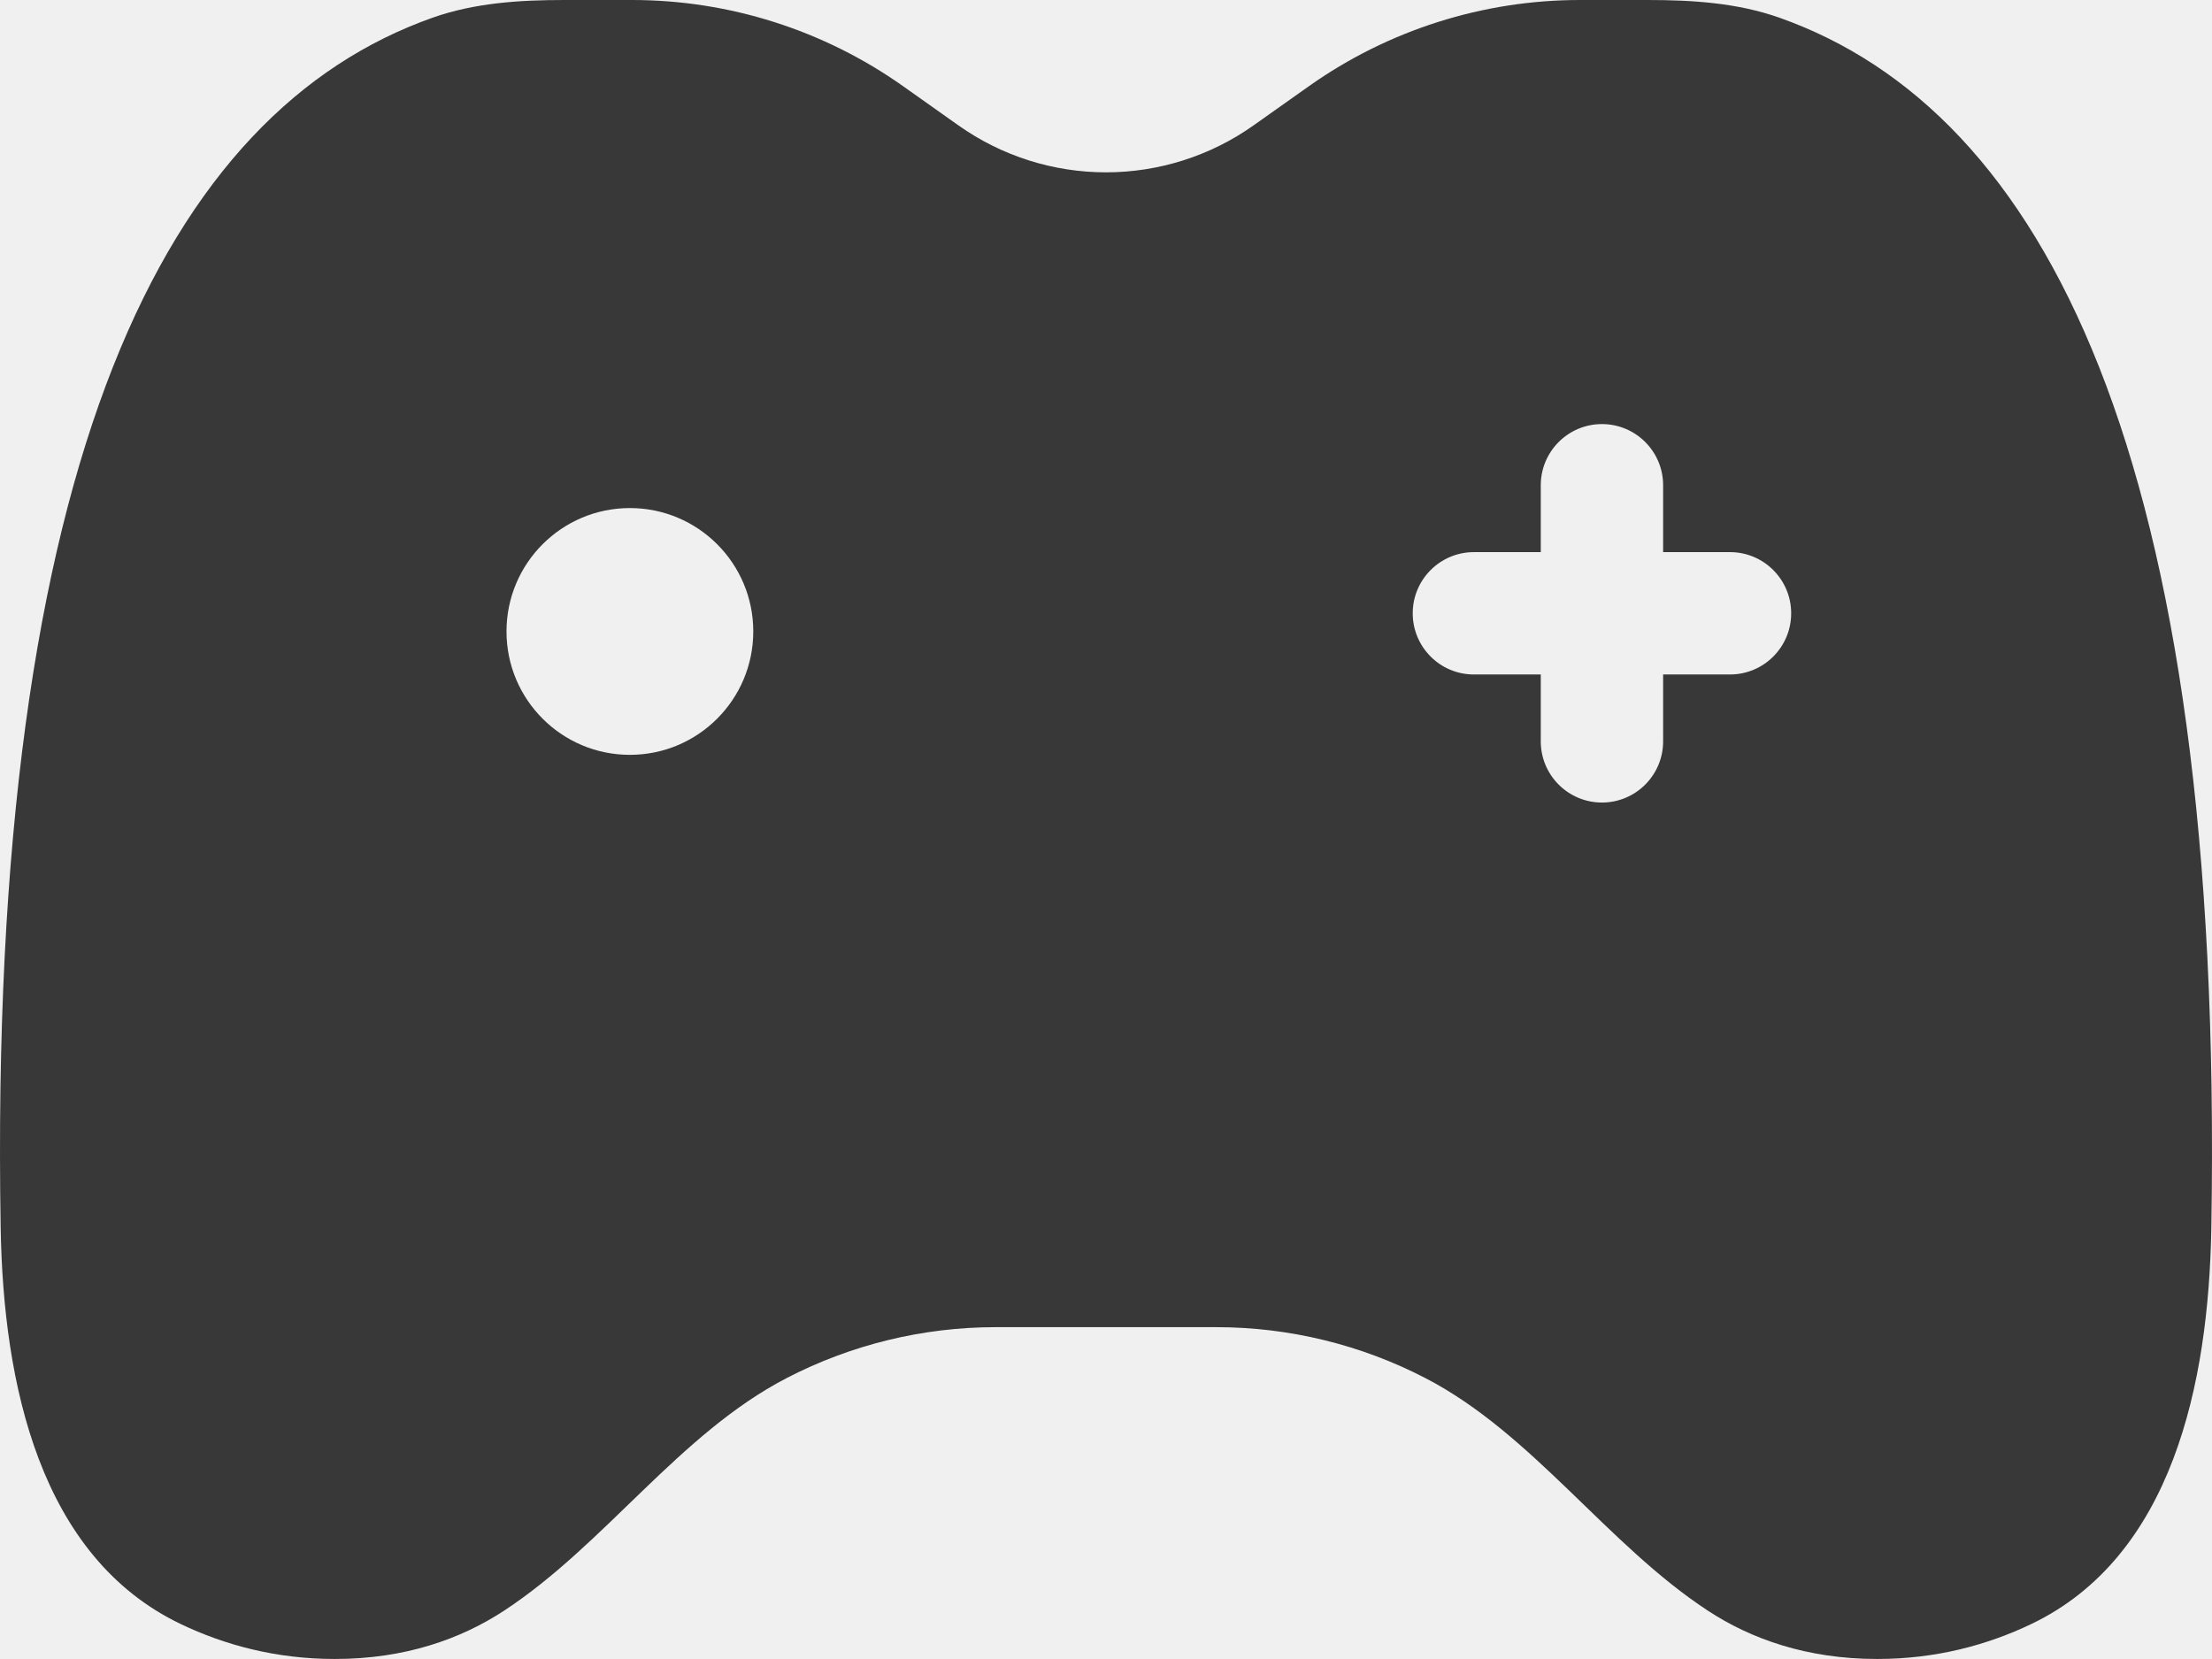
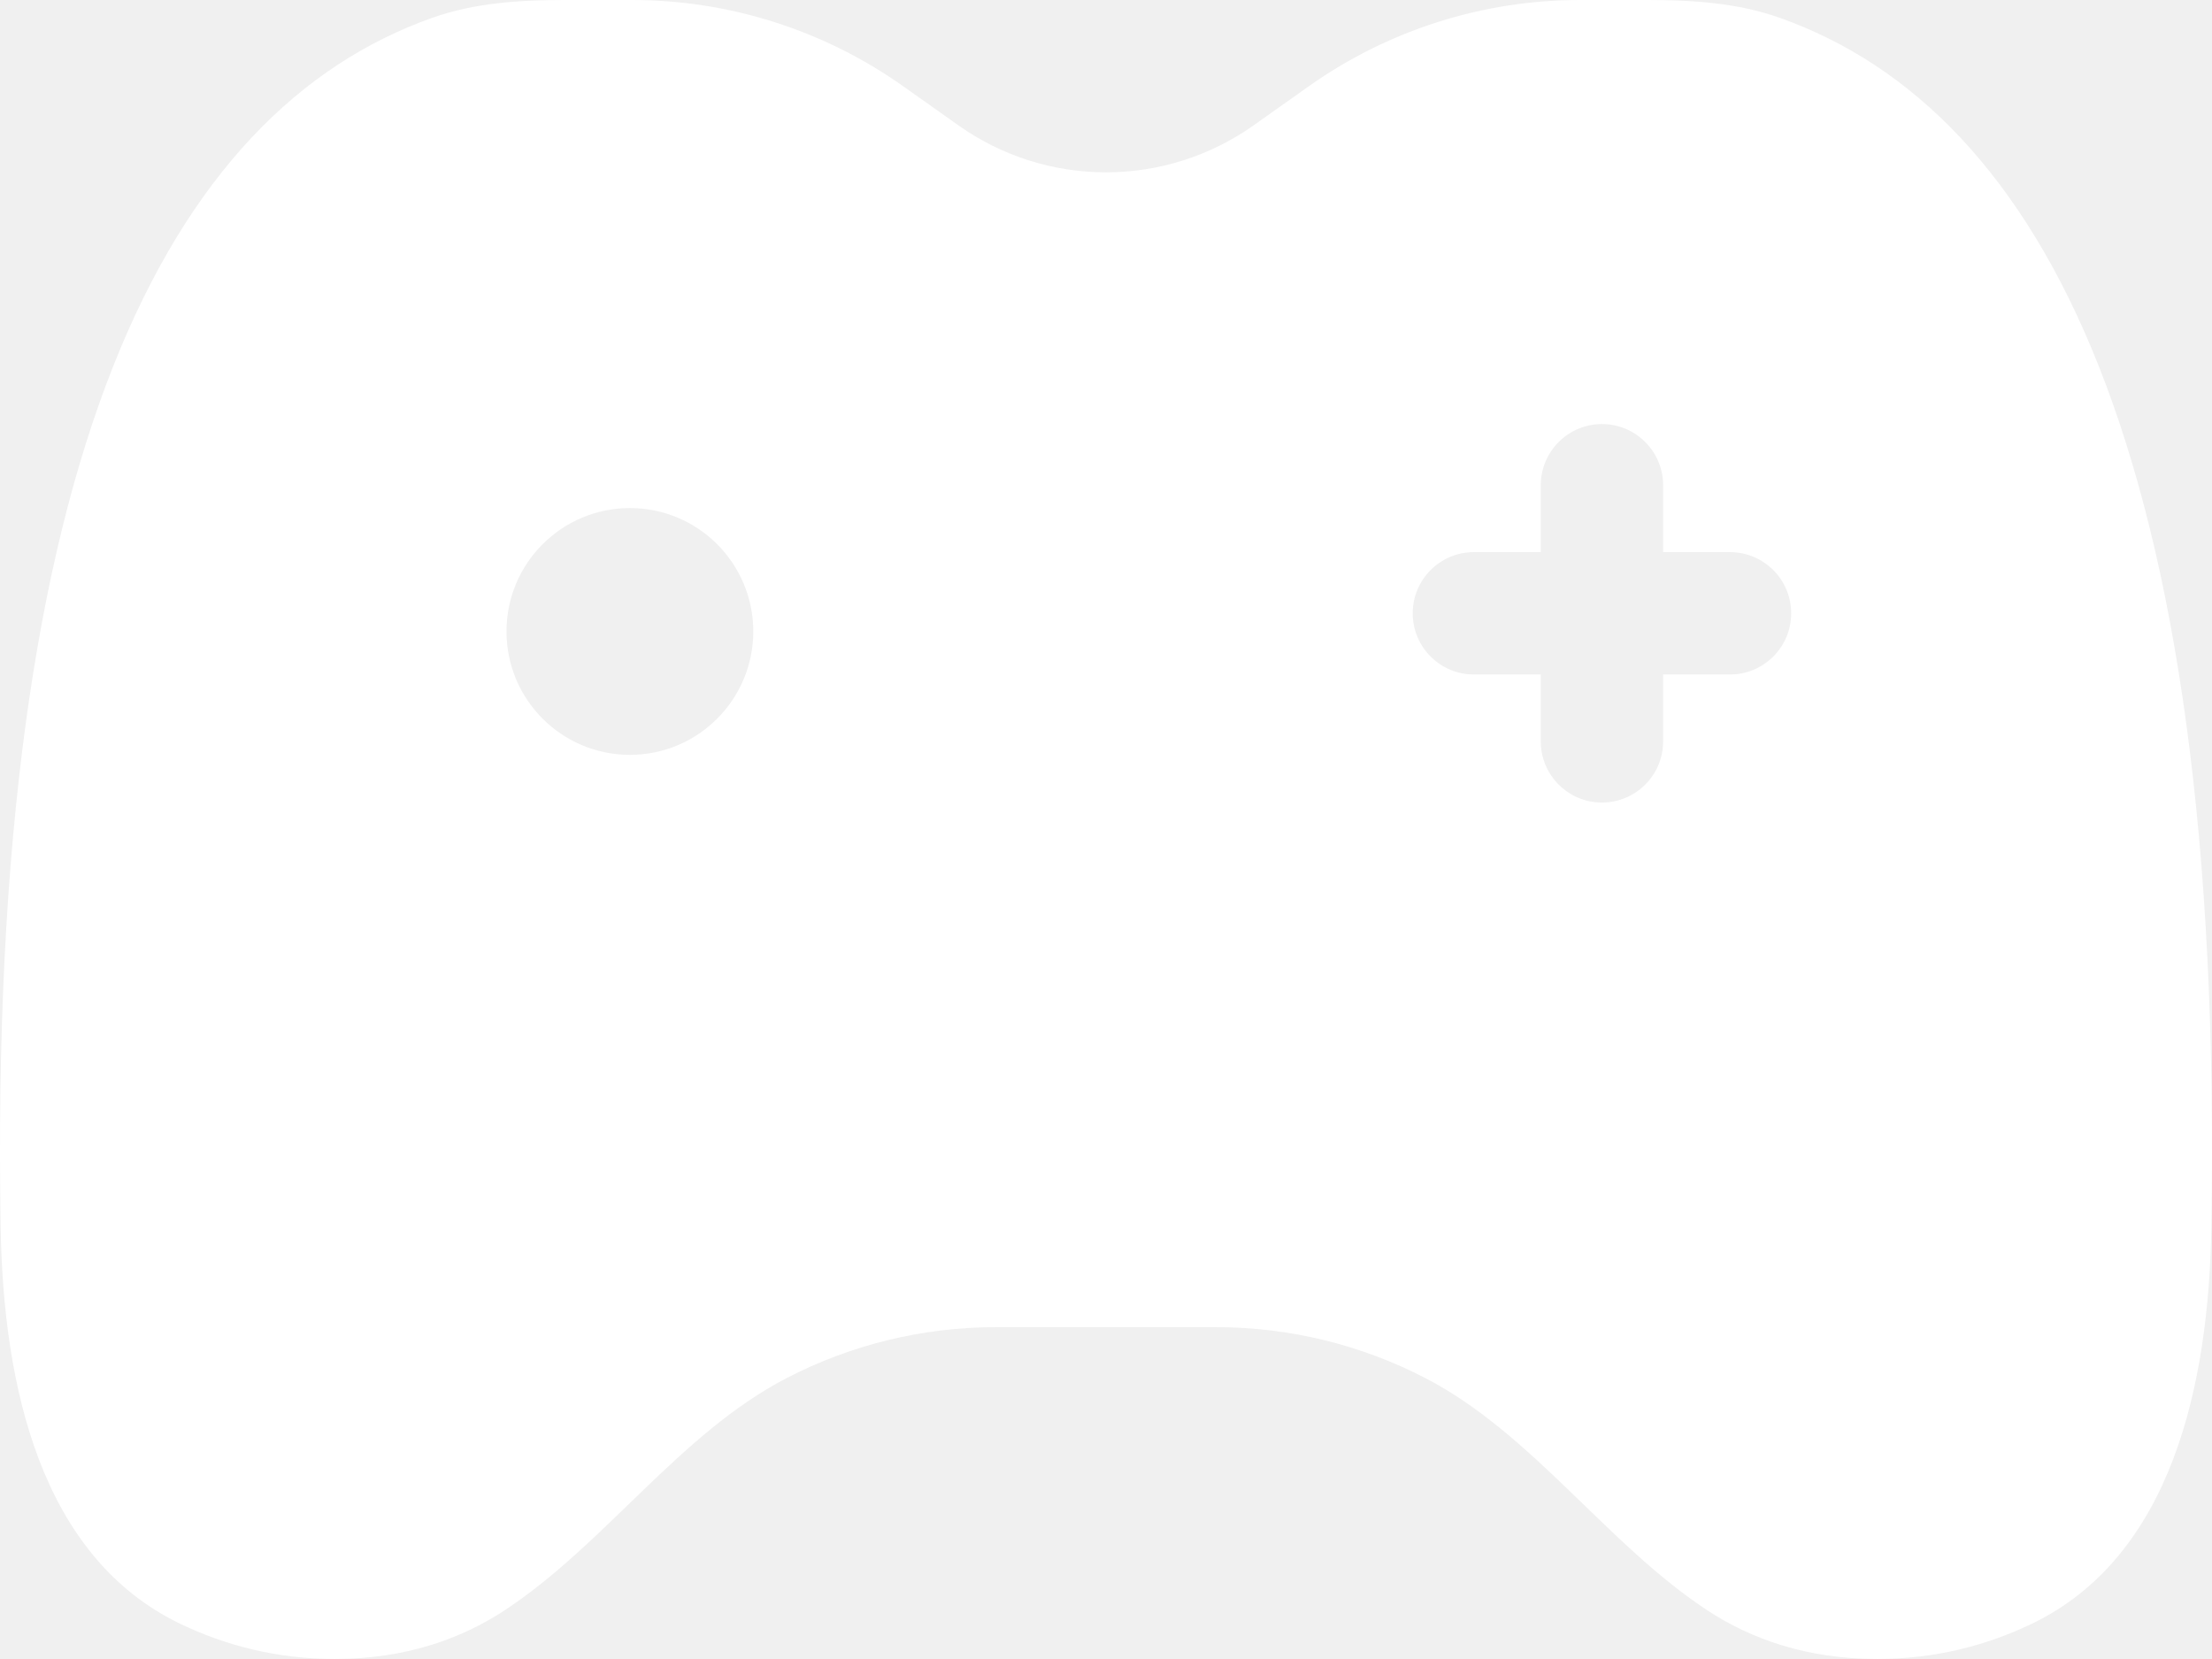
<svg xmlns="http://www.w3.org/2000/svg" width="42.667" height="32" viewBox="25 15 214.999 161.248" fill="none">
  <defs>
-     <mask id="ohmygame-mark-dark-cutouts" maskUnits="userSpaceOnUse" x="25" y="15" width="214.999" height="161.248">
+     <mask id="xcflow-mark-cutouts" maskUnits="userSpaceOnUse" x="25" y="15" width="214.999" height="161.248">
      <path d="M86.438 15C95.87 15.001 105.074 17.927 112.774 23.375L118.167 27.194C122.357 30.159 127.365 31.75 132.497 31.751C137.63 31.751 142.641 30.159 146.831 27.194L152.225 23.375C159.924 17.926 169.129 15.001 178.561 15H185.145C189.489 15 193.88 15.276 197.974 16.727C223.587 25.812 241.208 59.022 239.934 134.351C239.677 149.528 236.124 166.303 222.43 172.852C218.164 174.892 213.157 176.248 207.461 176.248C200.626 176.248 195.191 174.3 191.001 171.553C181.178 165.114 173.979 154.358 163.553 148.951C157.275 145.697 150.303 143.996 143.234 143.996H121.76C114.691 143.997 107.722 145.697 101.446 148.951C91.02 154.359 83.817 165.112 73.993 171.553C69.803 174.299 64.373 176.248 57.538 176.248C51.841 176.247 46.835 174.892 42.568 172.852C28.876 166.303 25.321 149.528 25.065 134.351C23.791 59.024 41.413 25.813 67.025 16.727C71.119 15.276 75.51 15 79.853 15H86.438Z" fill="white" />
      <circle cx="86.223" cy="76.375" r="11.993" fill="black" />
      <rect x="174.758" y="56.219" width="11.892" height="36.785" rx="5.946" fill="black" />
      <rect x="162.312" y="68.665" width="36.784" height="11.892" rx="5.946" fill="black" />
    </mask>
  </defs>
-   <rect x="25" y="15" width="214.999" height="161.248" fill="#383838" mask="url(#ohmygame-mark-dark-cutouts)" />
+   <rect x="25" y="15" width="214.999" height="161.248" fill="#FFFFFF" mask="url(#xcflow-mark-cutouts)" />
</svg>
